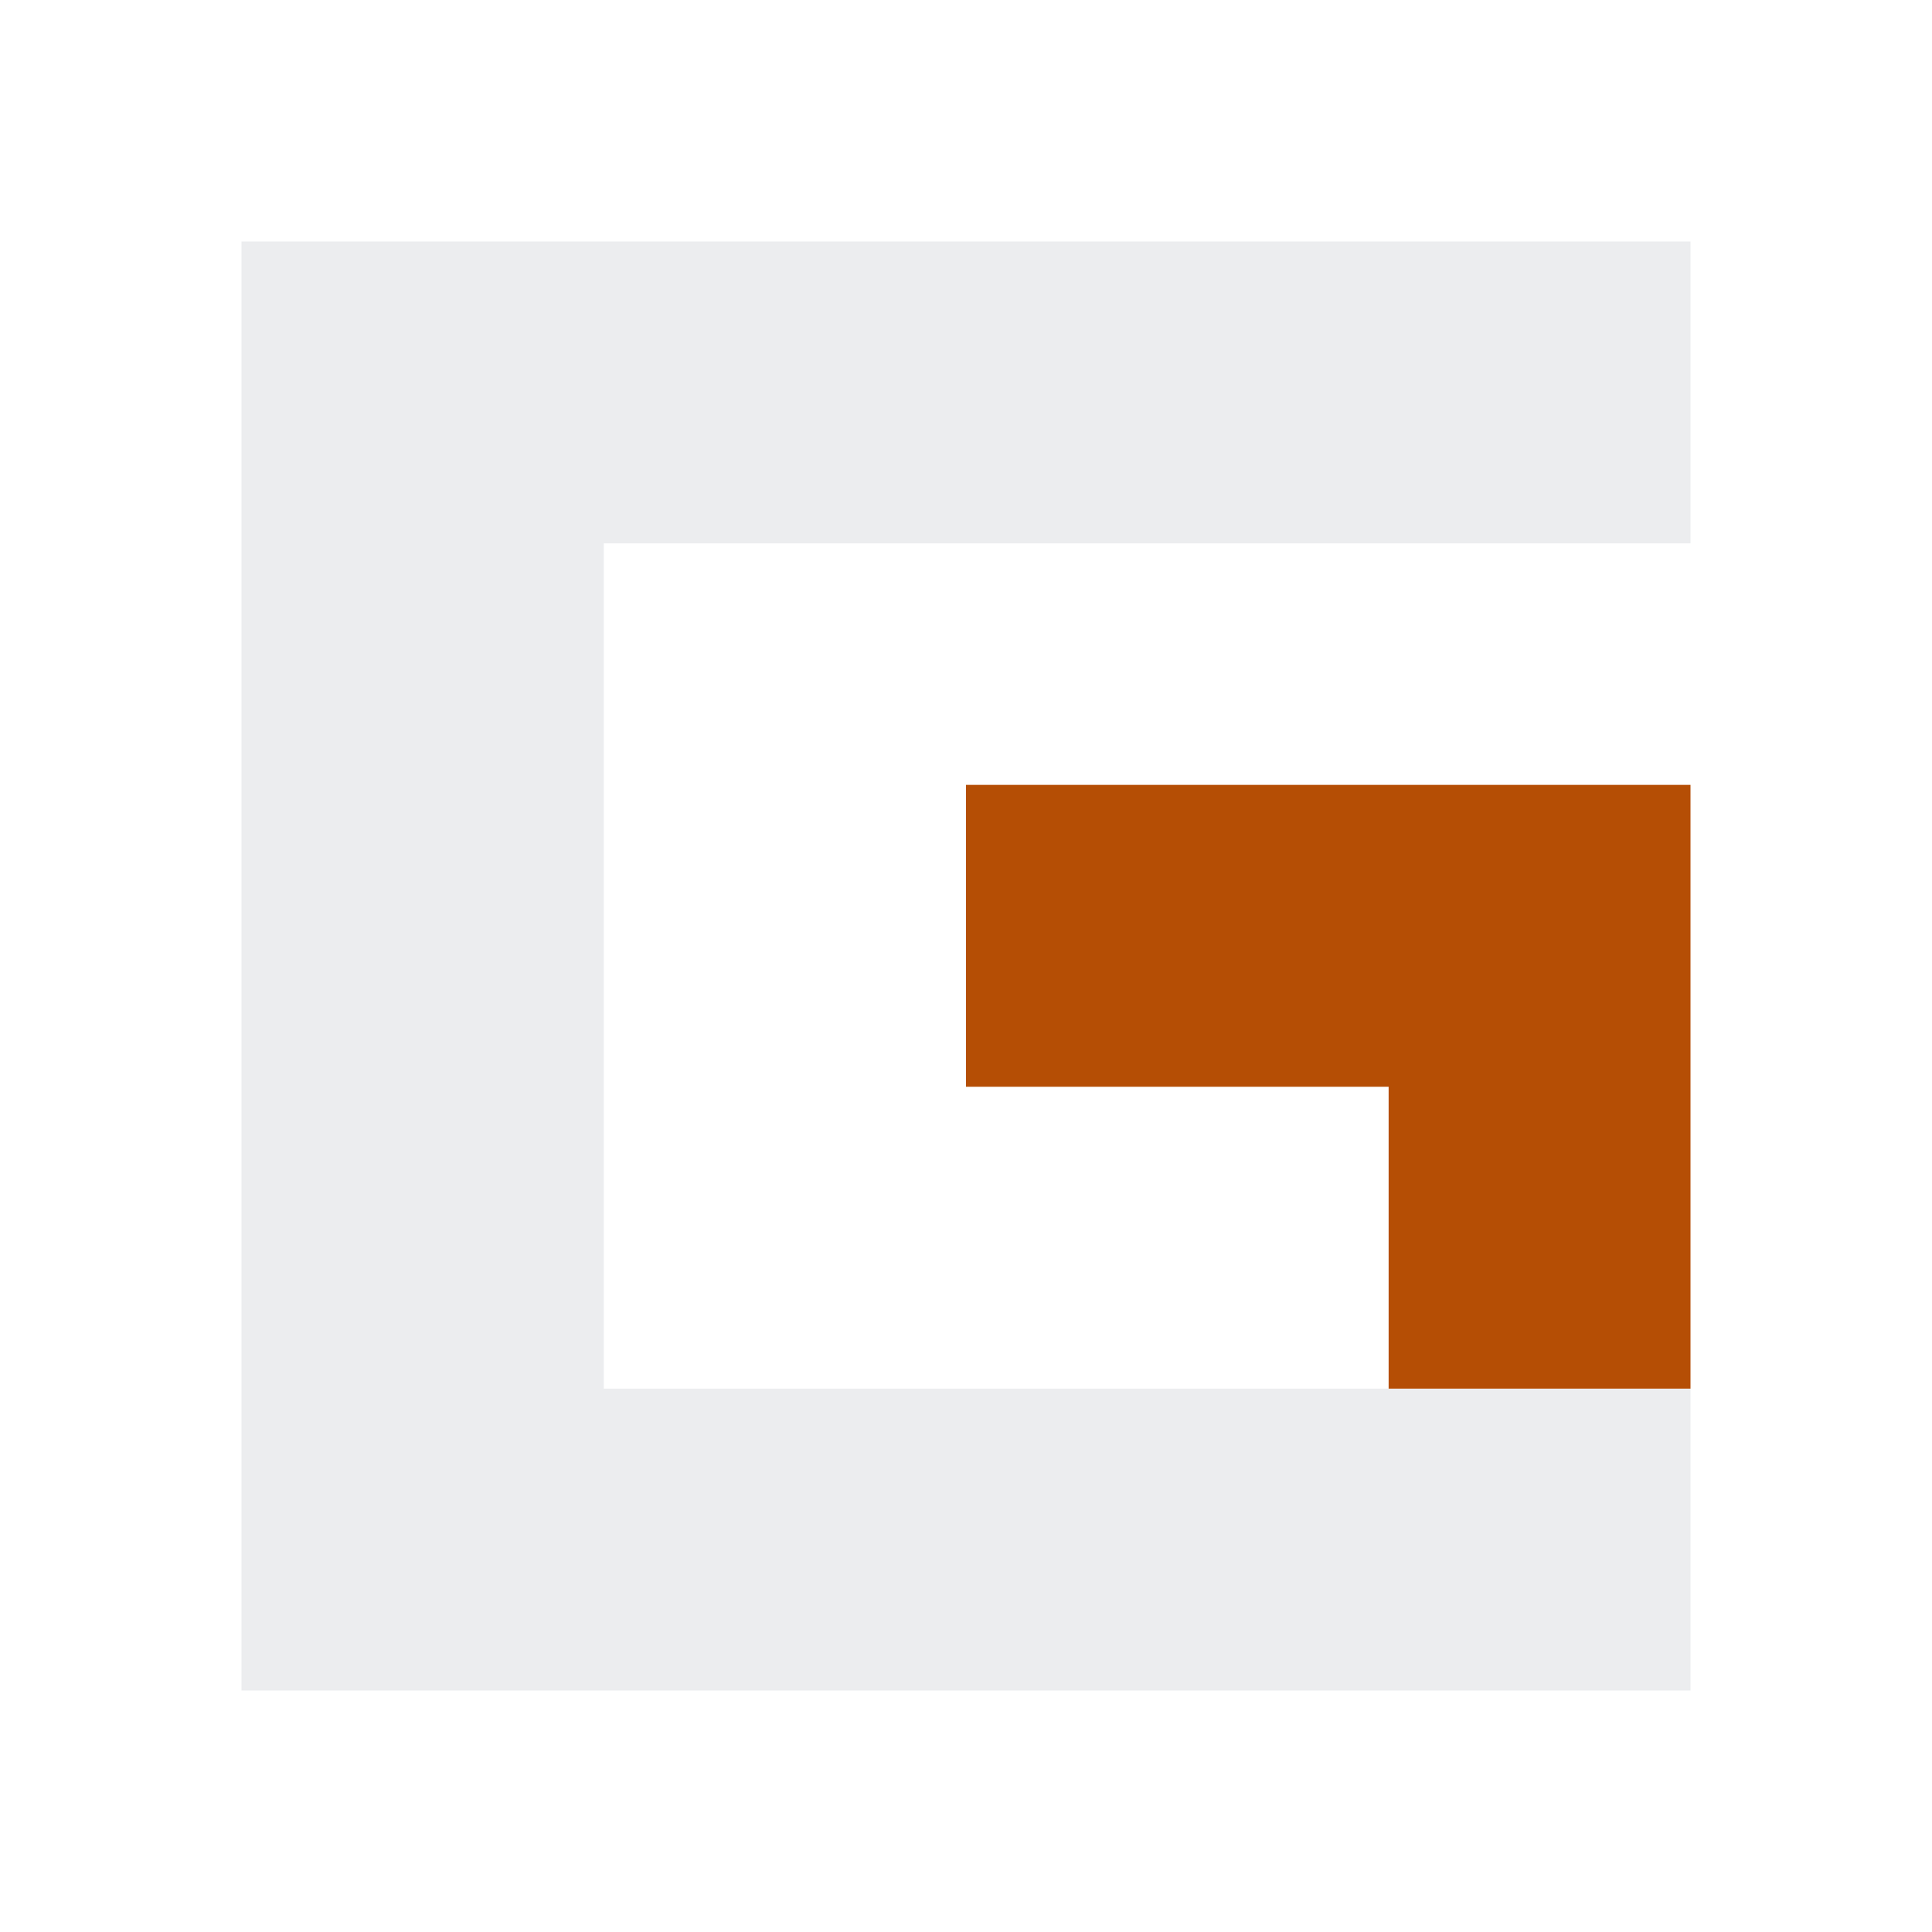
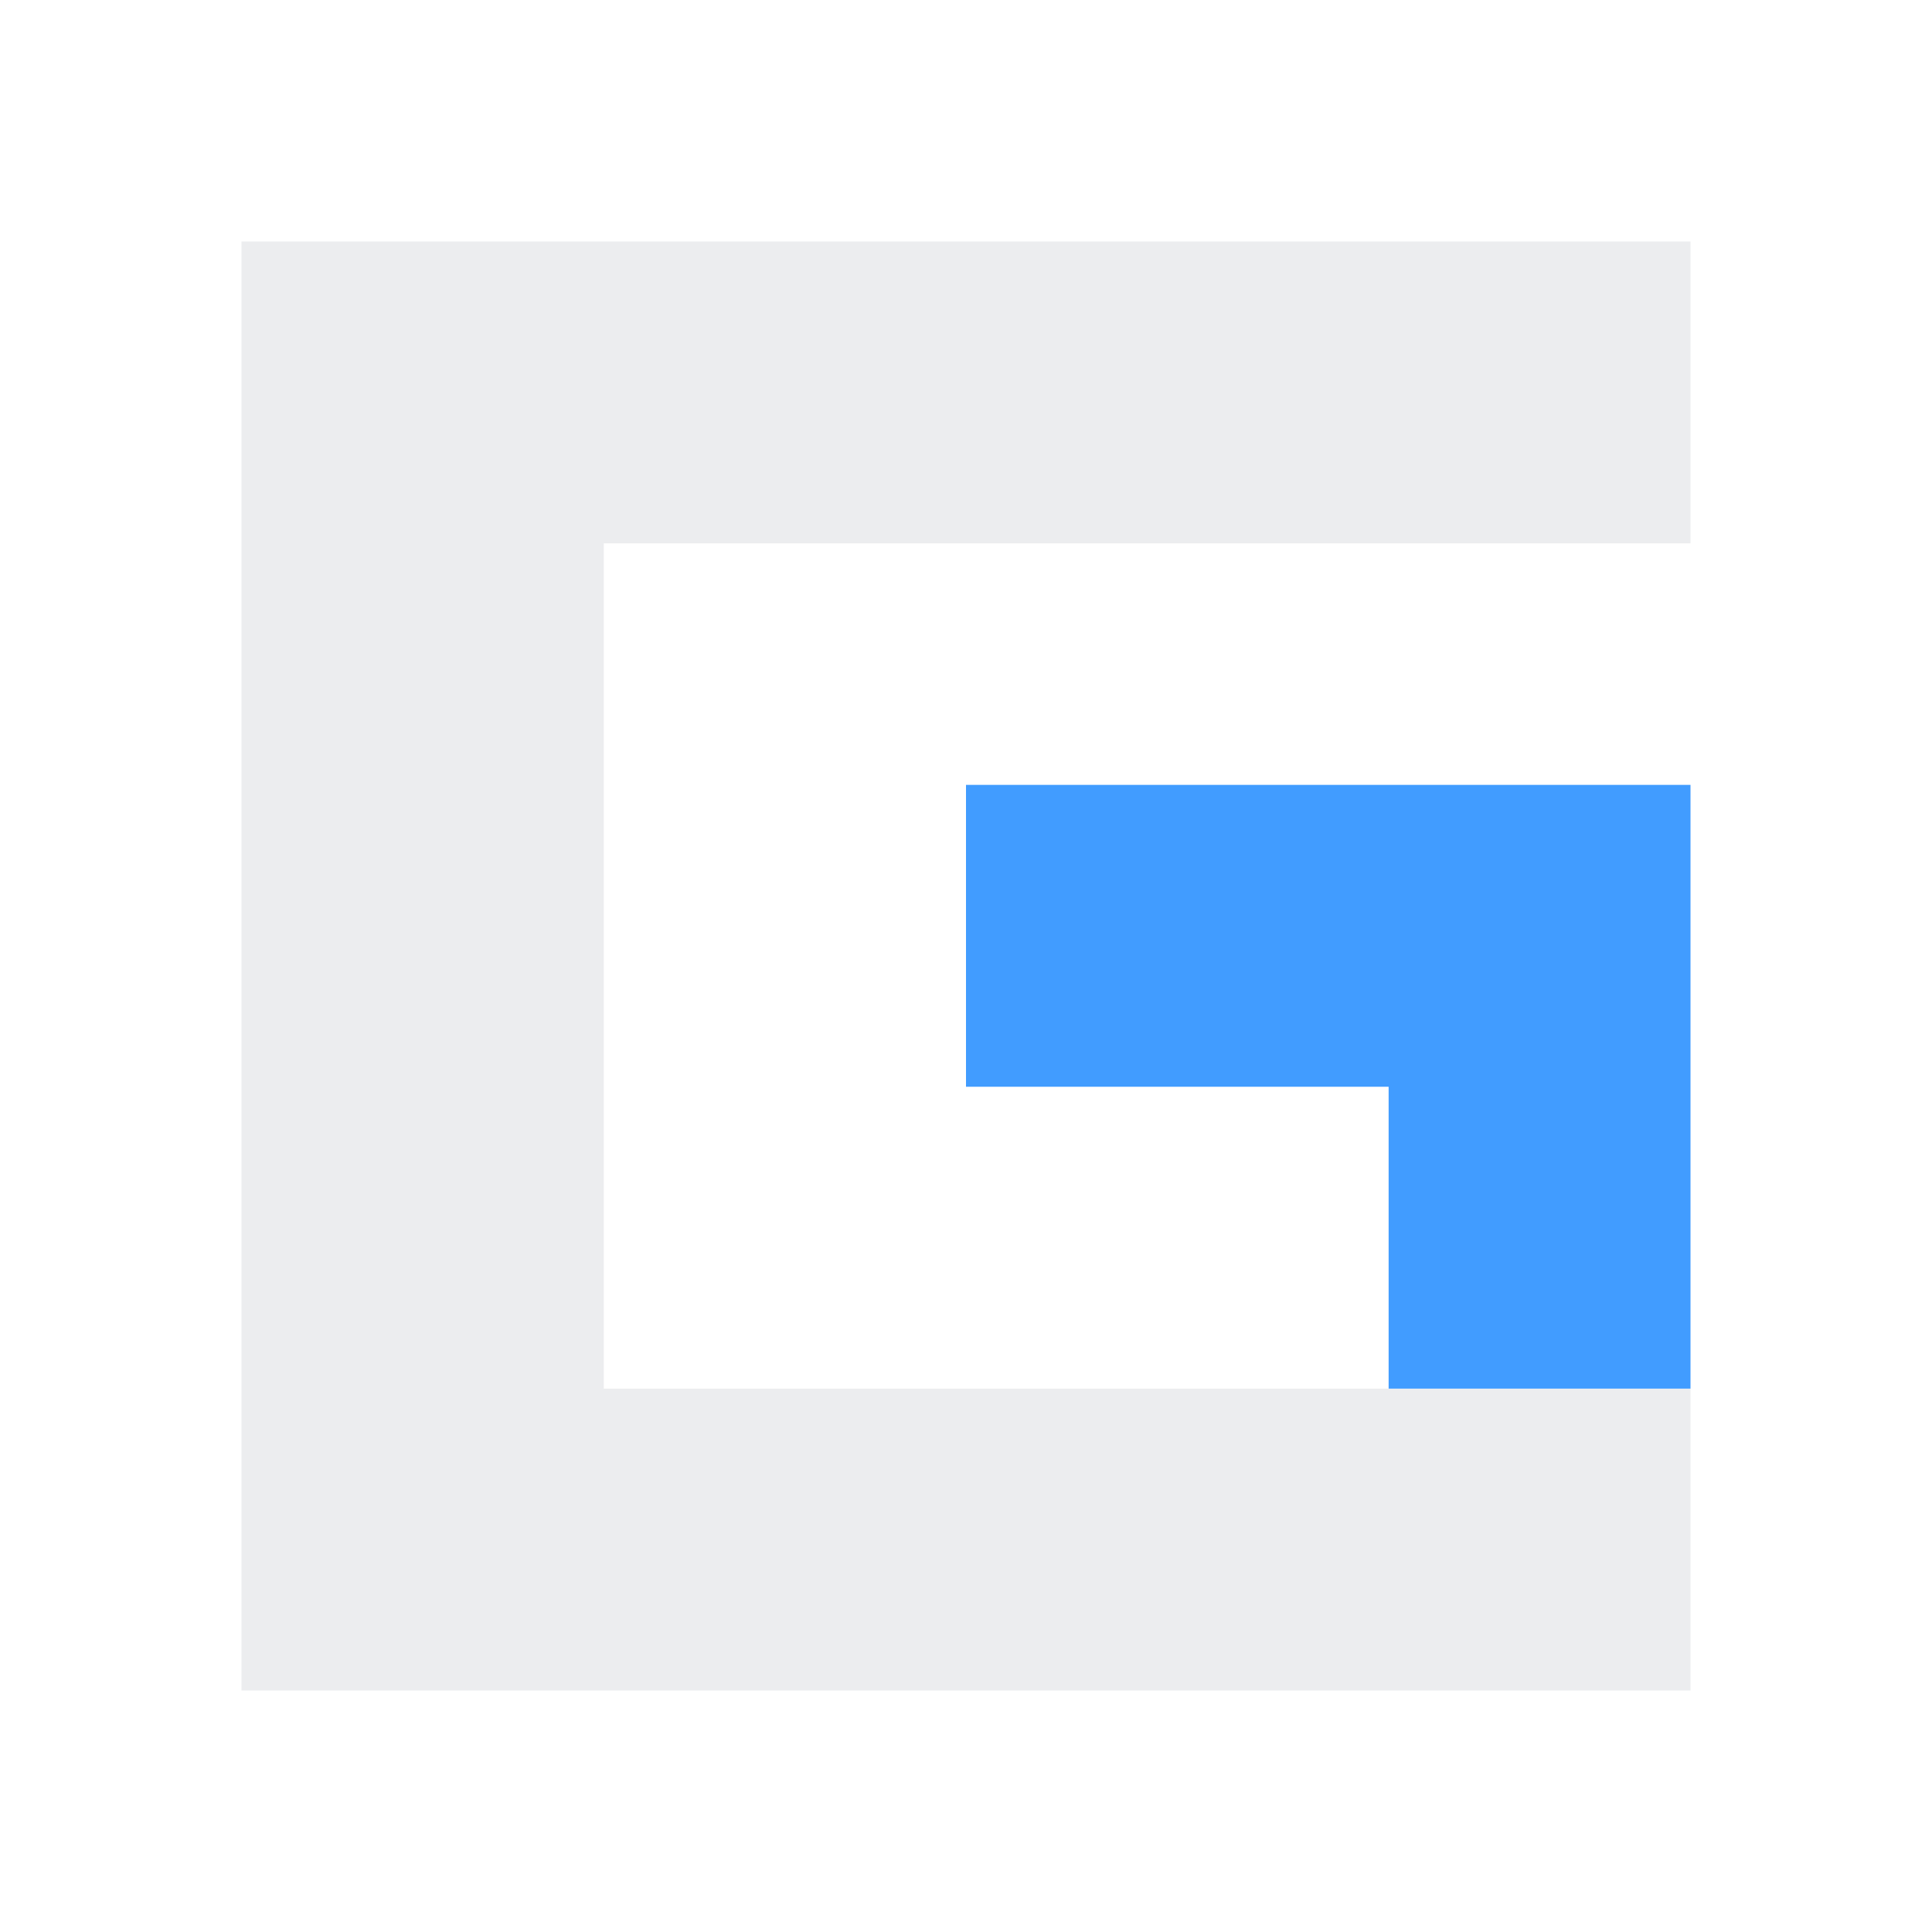
<svg xmlns="http://www.w3.org/2000/svg" width="32" height="32" viewBox="0 0 32 32" fill="none">
  <path fill="#ECEDEF" d="M4 4h24v5H10v14h18v5H4V4Z" />
-   <path fill="#B54E05" d="M16 13h12v10h-5v-5h-7v-5Z" />
+   <path fill="#419CFF" d="M16 13h12v10h-5v-5h-7v-5Z" />
</svg>
